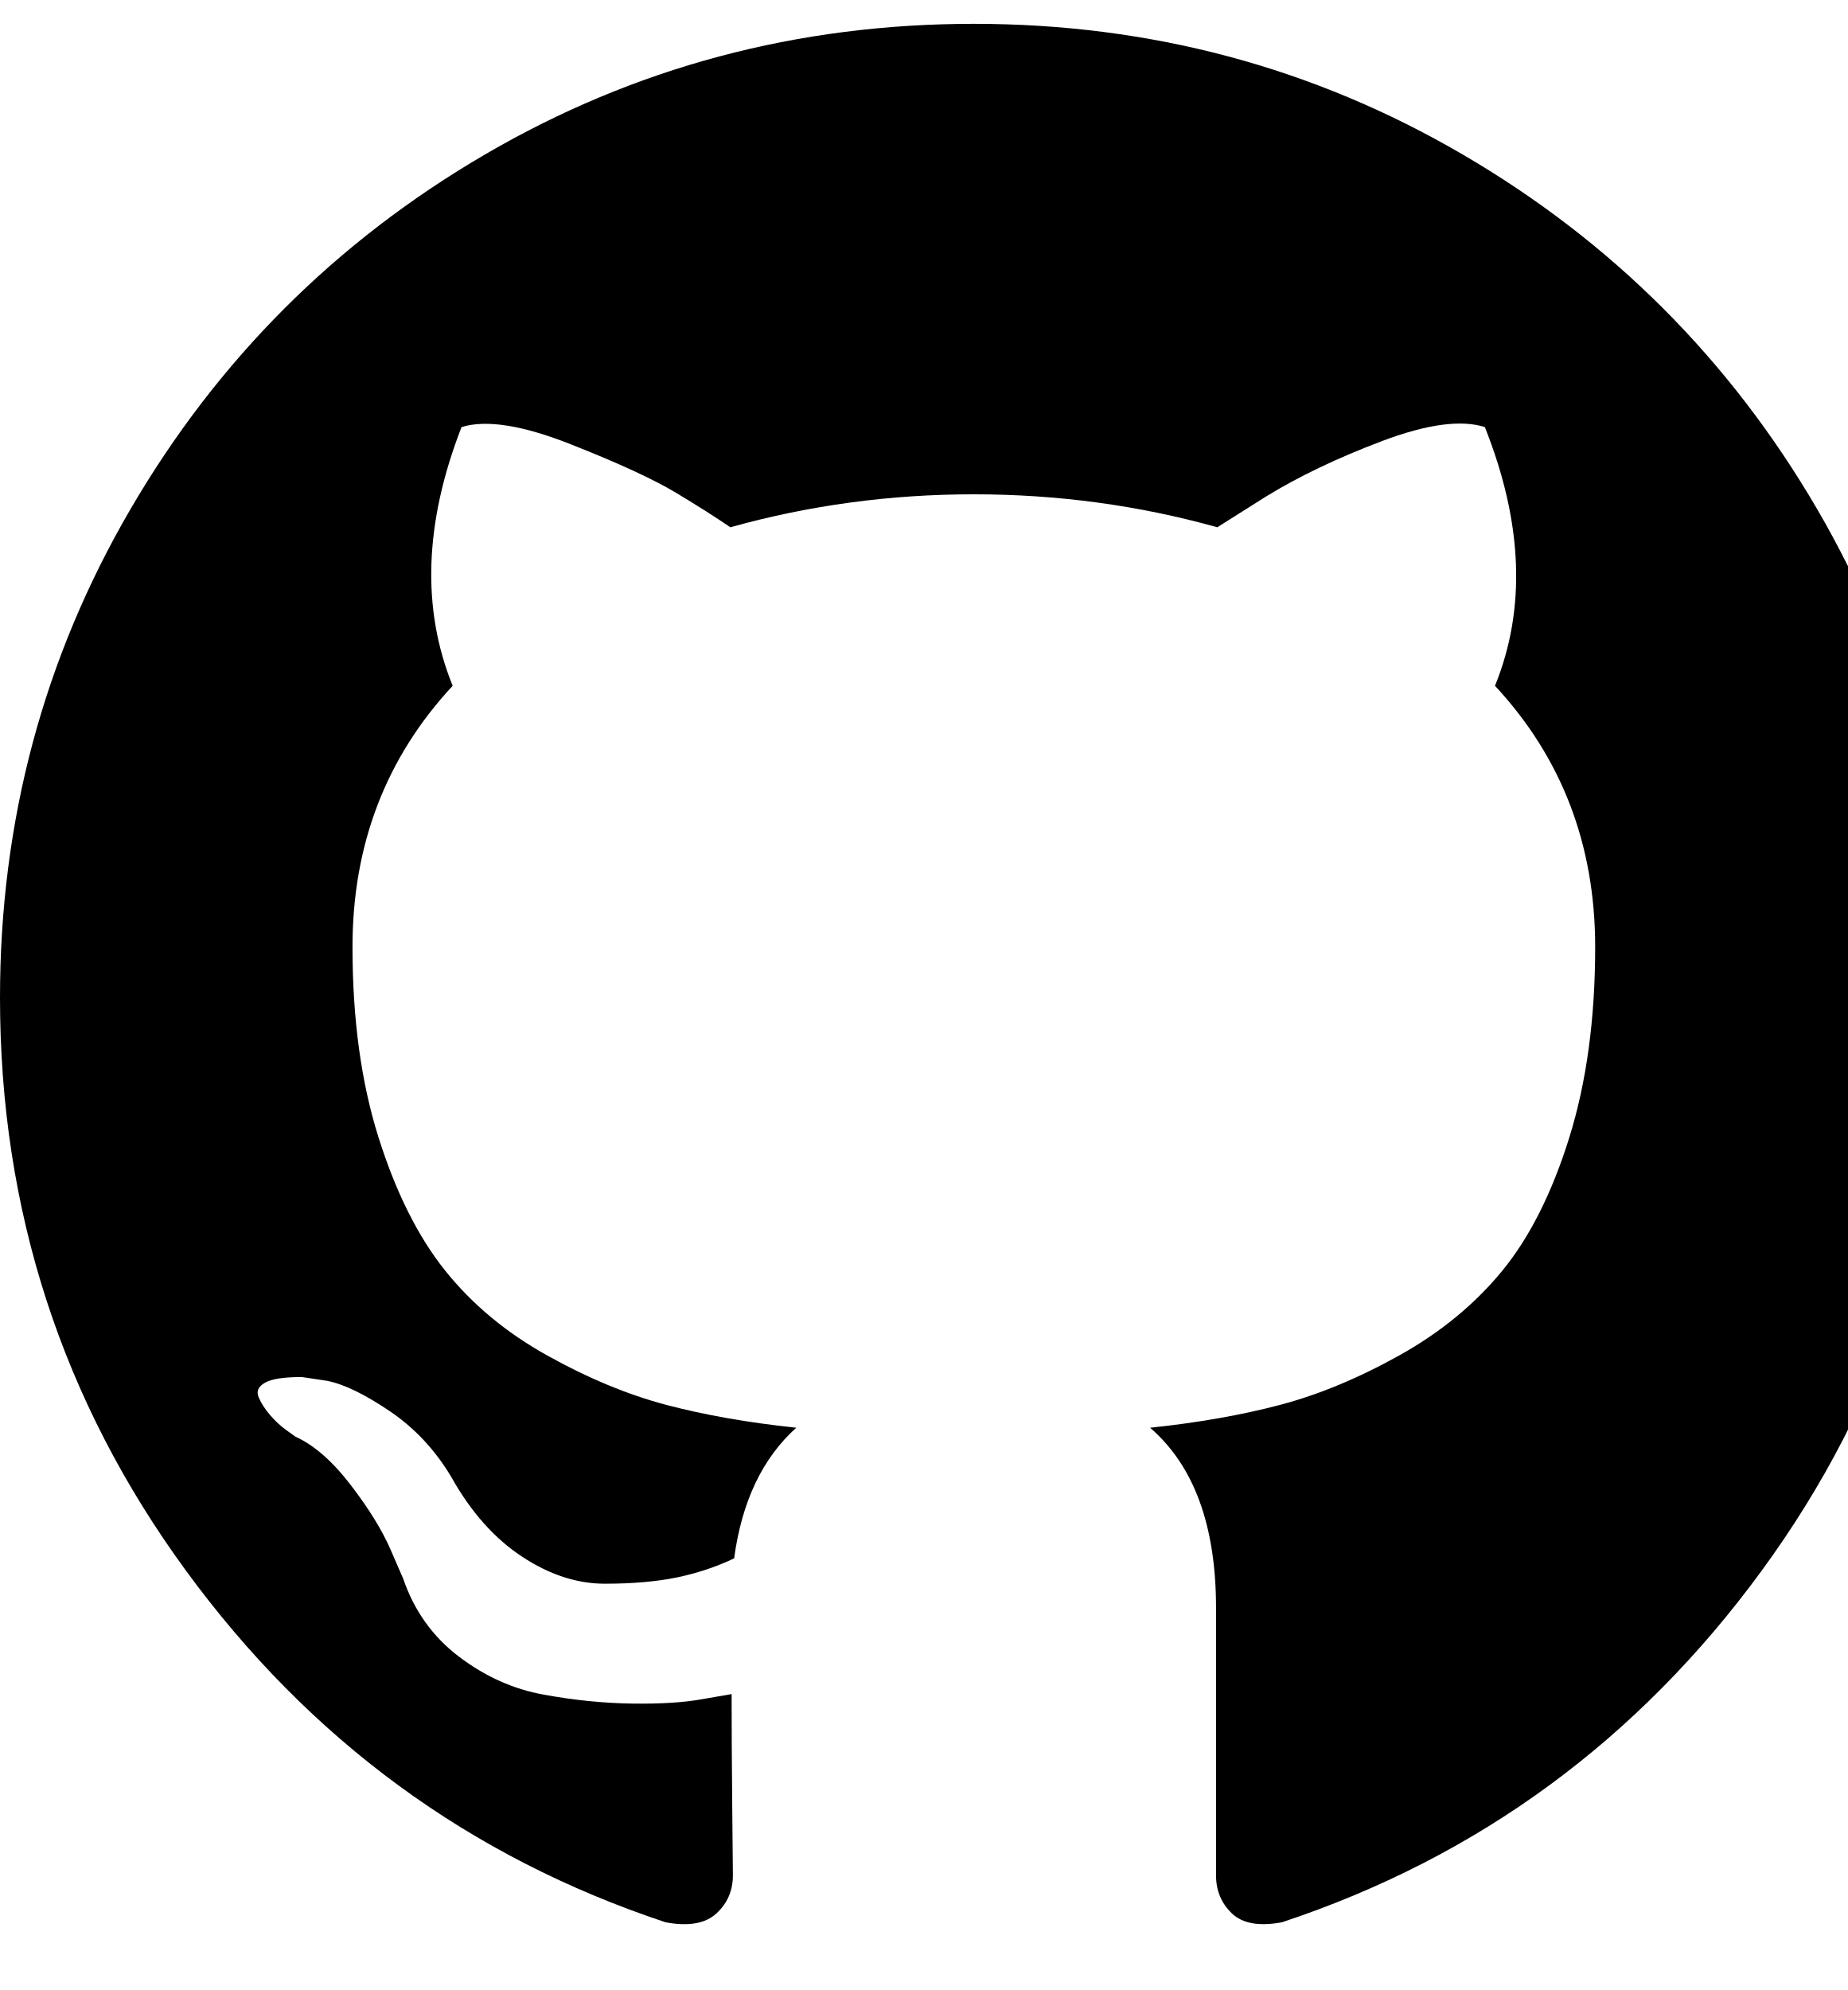
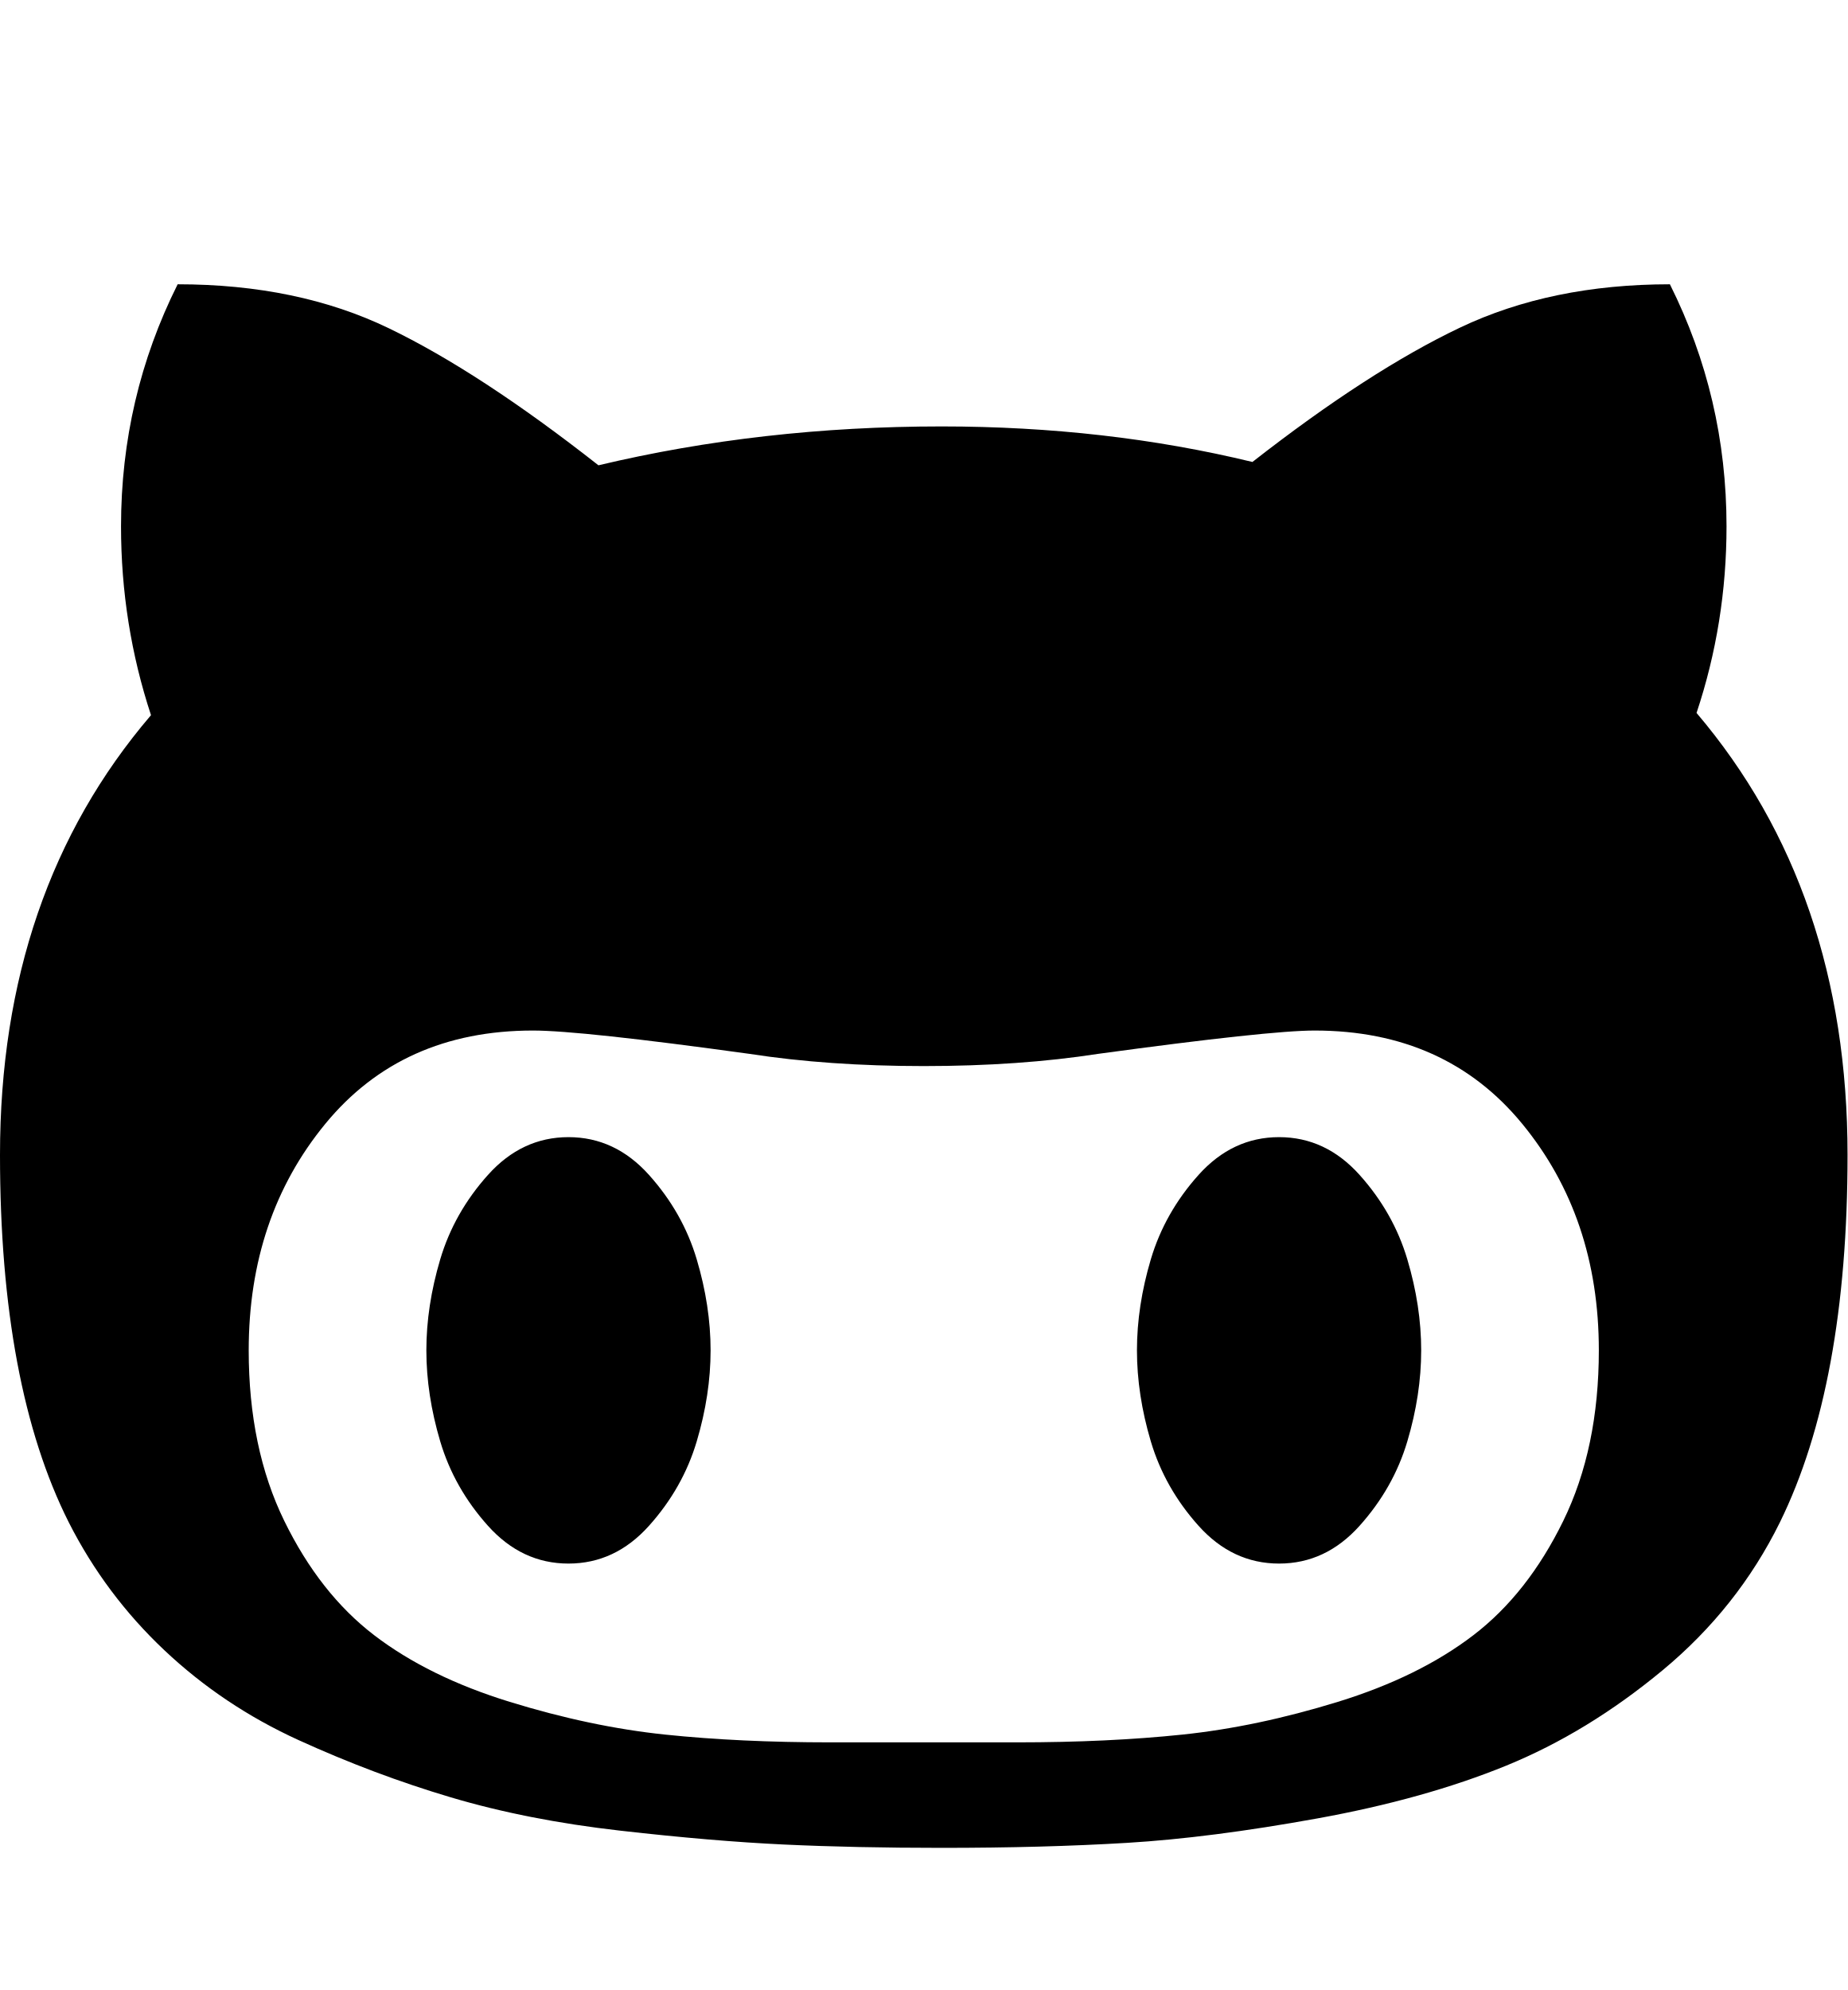
<svg xmlns="http://www.w3.org/2000/svg" width="416" height="448" viewBox="0 0 416 448" id="github">
-   <path fill="currentColor" d="M409.132,114.573c-19.608-33.596-46.205-60.194-79.798-79.8C295.736,15.166,259.057,5.365,219.271,5.365   c-39.781,0-76.472,9.804-110.063,29.408c-33.596,19.605-60.192,46.204-79.8,79.8C9.803,148.168,0,184.854,0,224.63   c0,47.78,13.94,90.745,41.827,128.906c27.884,38.164,63.906,64.572,108.063,79.227c5.14,0.954,8.945,0.283,11.419-1.996   c2.475-2.282,3.711-5.14,3.711-8.562c0-0.571-0.049-5.708-0.144-15.417c-0.098-9.709-0.144-18.179-0.144-25.406l-6.567,1.136   c-4.187,0.767-9.469,1.092-15.846,1c-6.374-0.089-12.991-0.757-19.842-1.999c-6.854-1.231-13.229-4.086-19.13-8.559   c-5.898-4.473-10.085-10.328-12.56-17.556l-2.855-6.57c-1.903-4.374-4.899-9.233-8.992-14.559   c-4.093-5.331-8.232-8.945-12.419-10.848l-1.999-1.431c-1.332-0.951-2.568-2.098-3.711-3.429c-1.142-1.331-1.997-2.663-2.568-3.997   c-0.572-1.335-0.098-2.43,1.427-3.289c1.525-0.859,4.281-1.276,8.28-1.276l5.708,0.853c3.807,0.763,8.516,3.042,14.133,6.851   c5.614,3.806,10.229,8.754,13.846,14.842c4.38,7.806,9.657,13.754,15.846,17.847c6.184,4.093,12.419,6.136,18.699,6.136   c6.28,0,11.704-0.476,16.274-1.423c4.565-0.952,8.848-2.383,12.847-4.285c1.713-12.758,6.377-22.559,13.988-29.41   c-10.848-1.14-20.601-2.857-29.264-5.14c-8.658-2.286-17.605-5.996-26.835-11.14c-9.235-5.137-16.896-11.516-22.985-19.126   c-6.09-7.614-11.088-17.61-14.987-29.979c-3.901-12.374-5.852-26.648-5.852-42.826c0-23.035,7.52-42.637,22.557-58.817   c-7.044-17.318-6.379-36.732,1.997-58.24c5.52-1.715,13.706-0.428,24.554,3.853c10.85,4.283,18.794,7.952,23.84,10.994   c5.046,3.041,9.089,5.618,12.135,7.708c17.705-4.947,35.976-7.421,54.818-7.421s37.117,2.474,54.823,7.421l10.849-6.849   c7.419-4.57,16.18-8.758,26.262-12.565c10.088-3.805,17.802-4.853,23.134-3.138c8.562,21.509,9.325,40.922,2.279,58.24   c15.036,16.18,22.559,35.787,22.559,58.817c0,16.178-1.958,30.497-5.853,42.966c-3.9,12.471-8.941,22.457-15.125,29.979   c-6.191,7.521-13.901,13.85-23.131,18.986c-9.232,5.14-18.182,8.85-26.84,11.136c-8.662,2.286-18.415,4.004-29.263,5.146   c9.894,8.562,14.842,22.077,14.842,40.539v60.237c0,3.422,1.19,6.279,3.572,8.562c2.379,2.279,6.136,2.95,11.276,1.995   c44.163-14.653,80.185-41.062,108.068-79.226c27.88-38.161,41.825-81.126,41.825-128.906   C438.536,184.851,428.728,148.168,409.132,114.573z" />
+   <path fill="currentColor" d="M160 304q0 10-3.125 20.5t-10.75 19-18.125         8.5-18.125-8.5-10.75-19-3.125-20.5 3.125-20.5 10.75-19 18.125-8.5         18.125 8.5 10.75 19 3.125 20.5zM320 304q0 10-3.125 20.5t-10.75         19-18.125 8.5-18.125-8.5-10.75-19-3.125-20.5 3.125-20.5 10.75-19         18.125-8.5 18.125 8.5 10.75 19 3.125 20.5zM360         304q0-30-17.25-51t-46.75-21q-10.25 0-48.75 5.25-17.75 2.75-39.25         2.75t-39.25-2.75q-38-5.25-48.75-5.25-29.5 0-46.75 21t-17.25 51q0 22 8         38.375t20.25 25.75 30.5 15 35 7.375 37.25 1.75h42q20.5 0         37.25-1.75t35-7.375 30.5-15 20.25-25.75 8-38.375zM416 260q0 51.75-15.25         82.75-9.5 19.25-26.375 33.25t-35.25 21.5-42.5 11.875-42.875 5.5-41.75         1.125q-19.5 0-35.5-0.75t-36.875-3.125-38.125-7.5-34.25-12.875-30.25-20.25-21.5-28.75q-15.5-30.75-15.5-82.75         0-59.25 34-99-6.75-20.5-6.75-42.5 0-29 12.75-54.5 27 0 47.5 9.875t47.25         30.875q36.75-8.75 77.25-8.75 37 0 70 8 26.25-20.5         46.75-30.25t47.25-9.75q12.75 25.5 12.75 54.5 0 21.75-6.75 42 34 40 34         99.5z" />
</svg>
